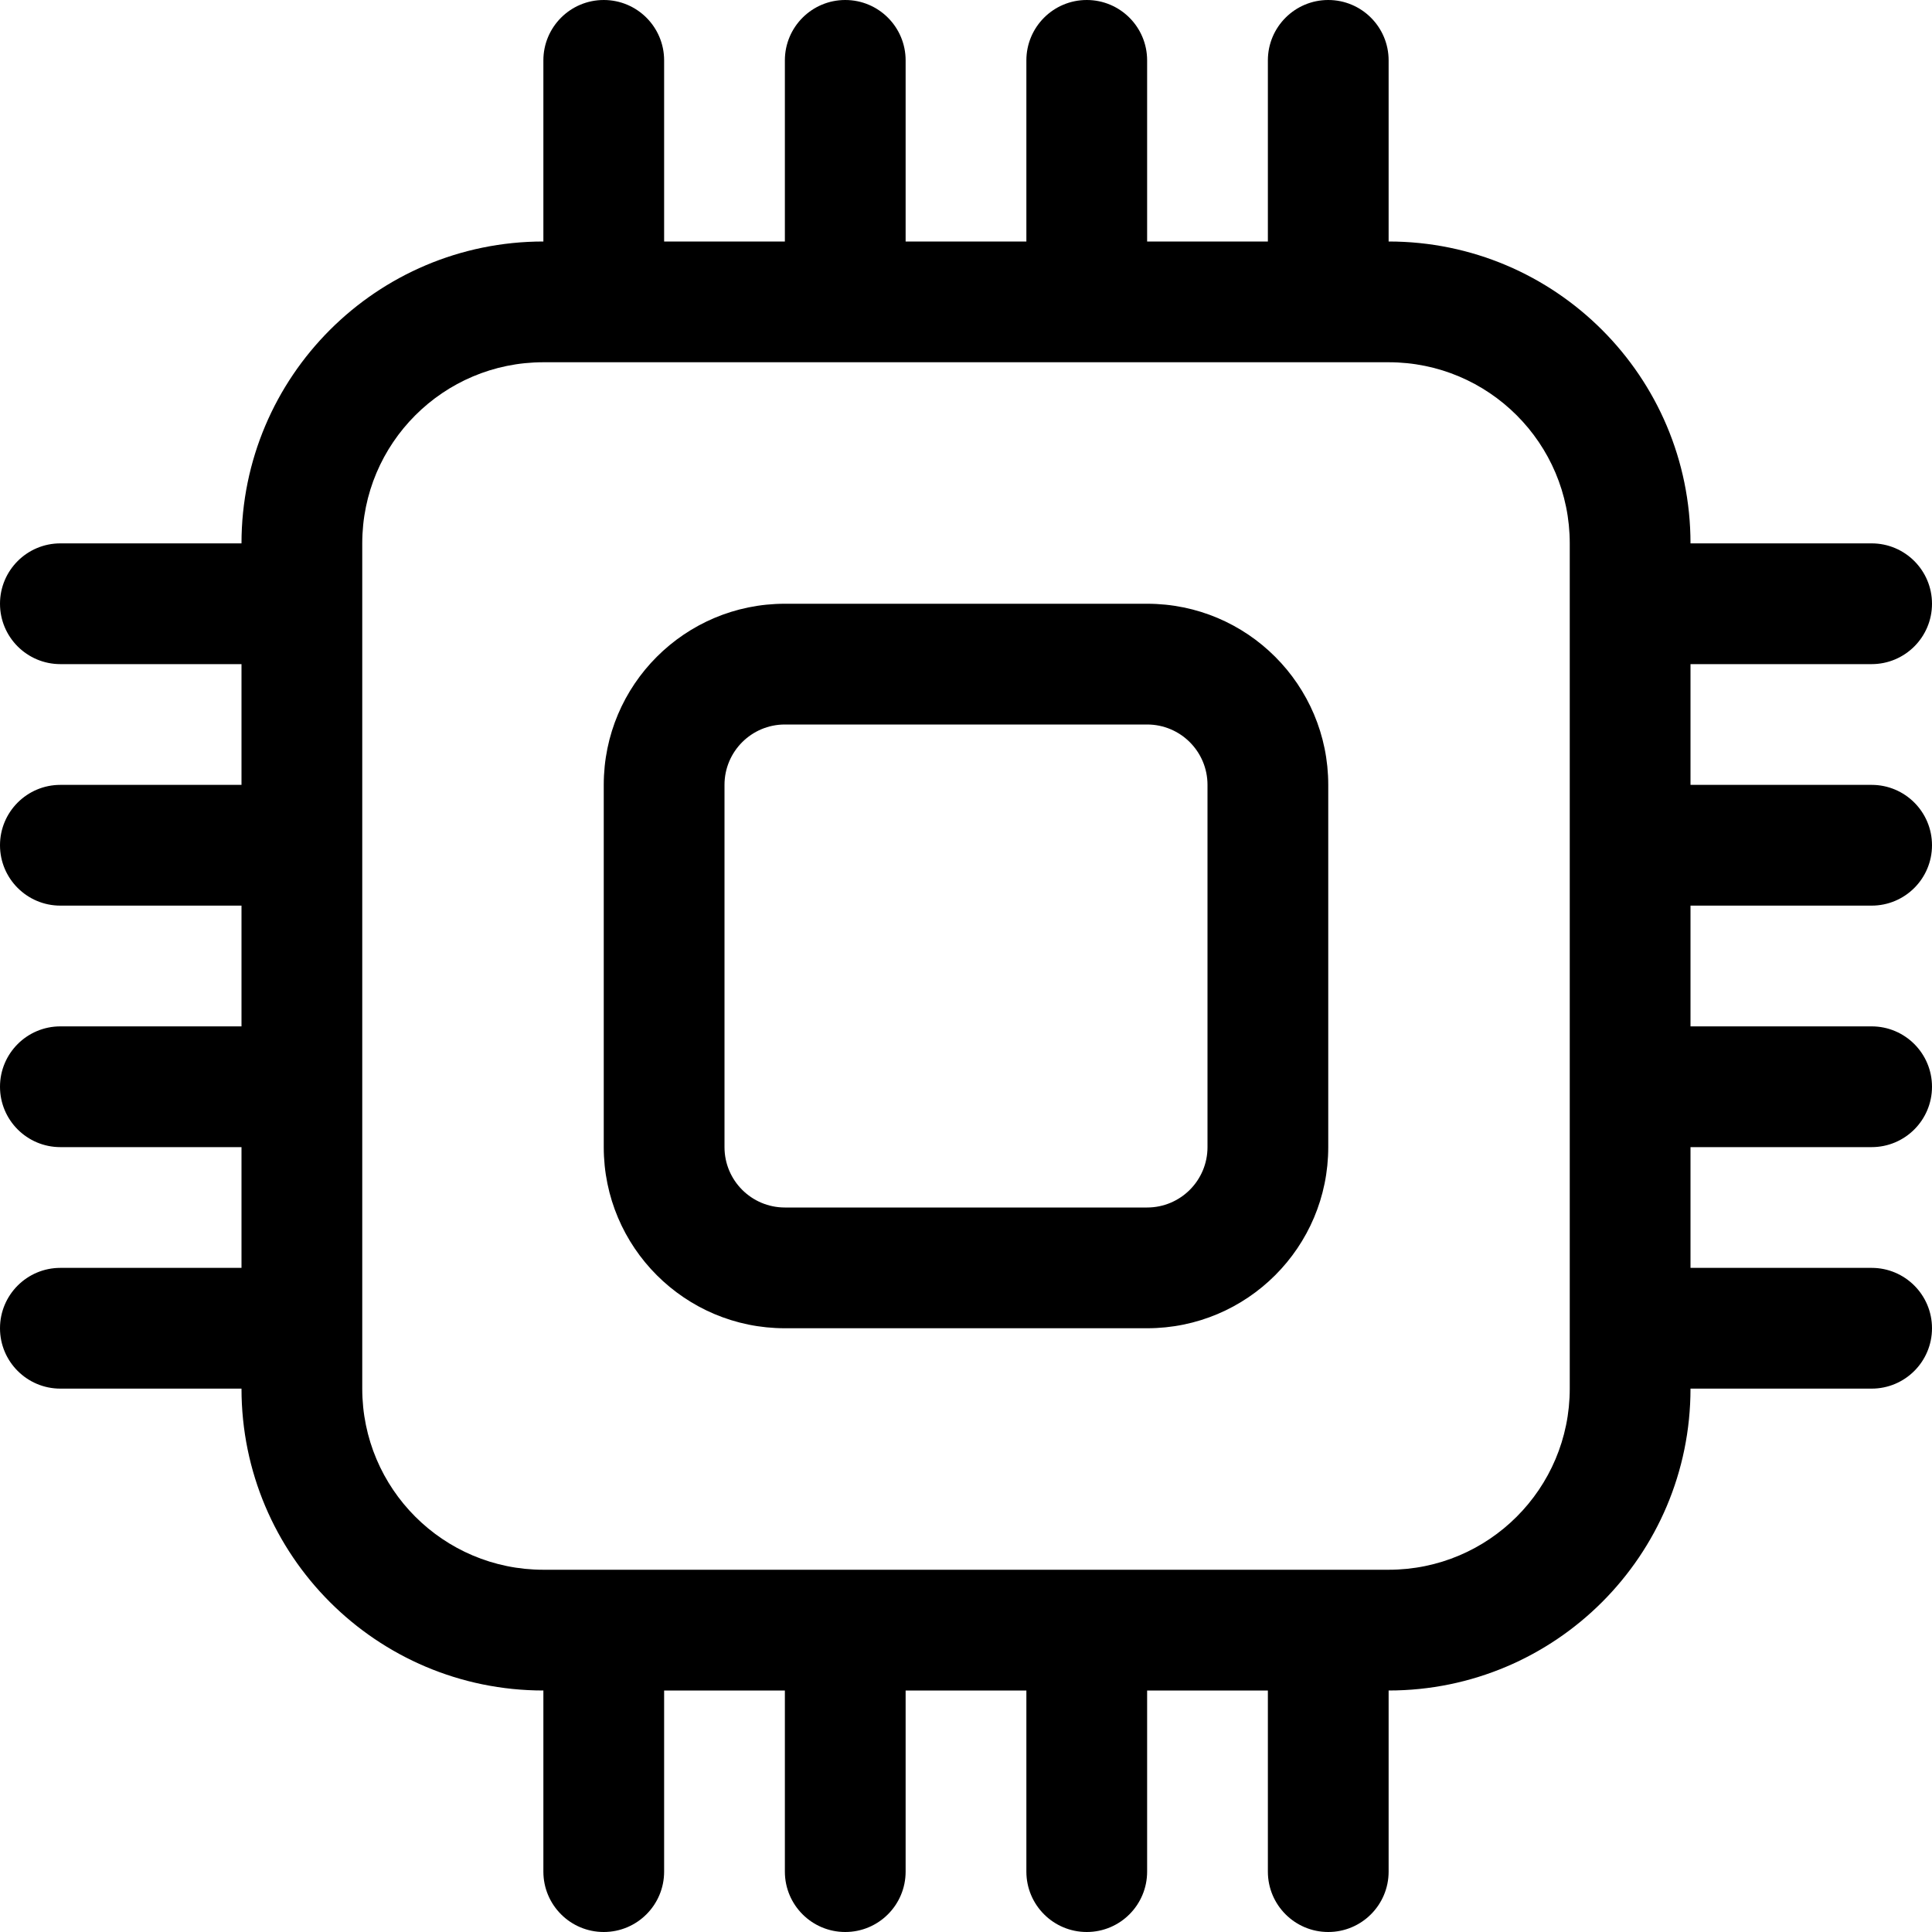
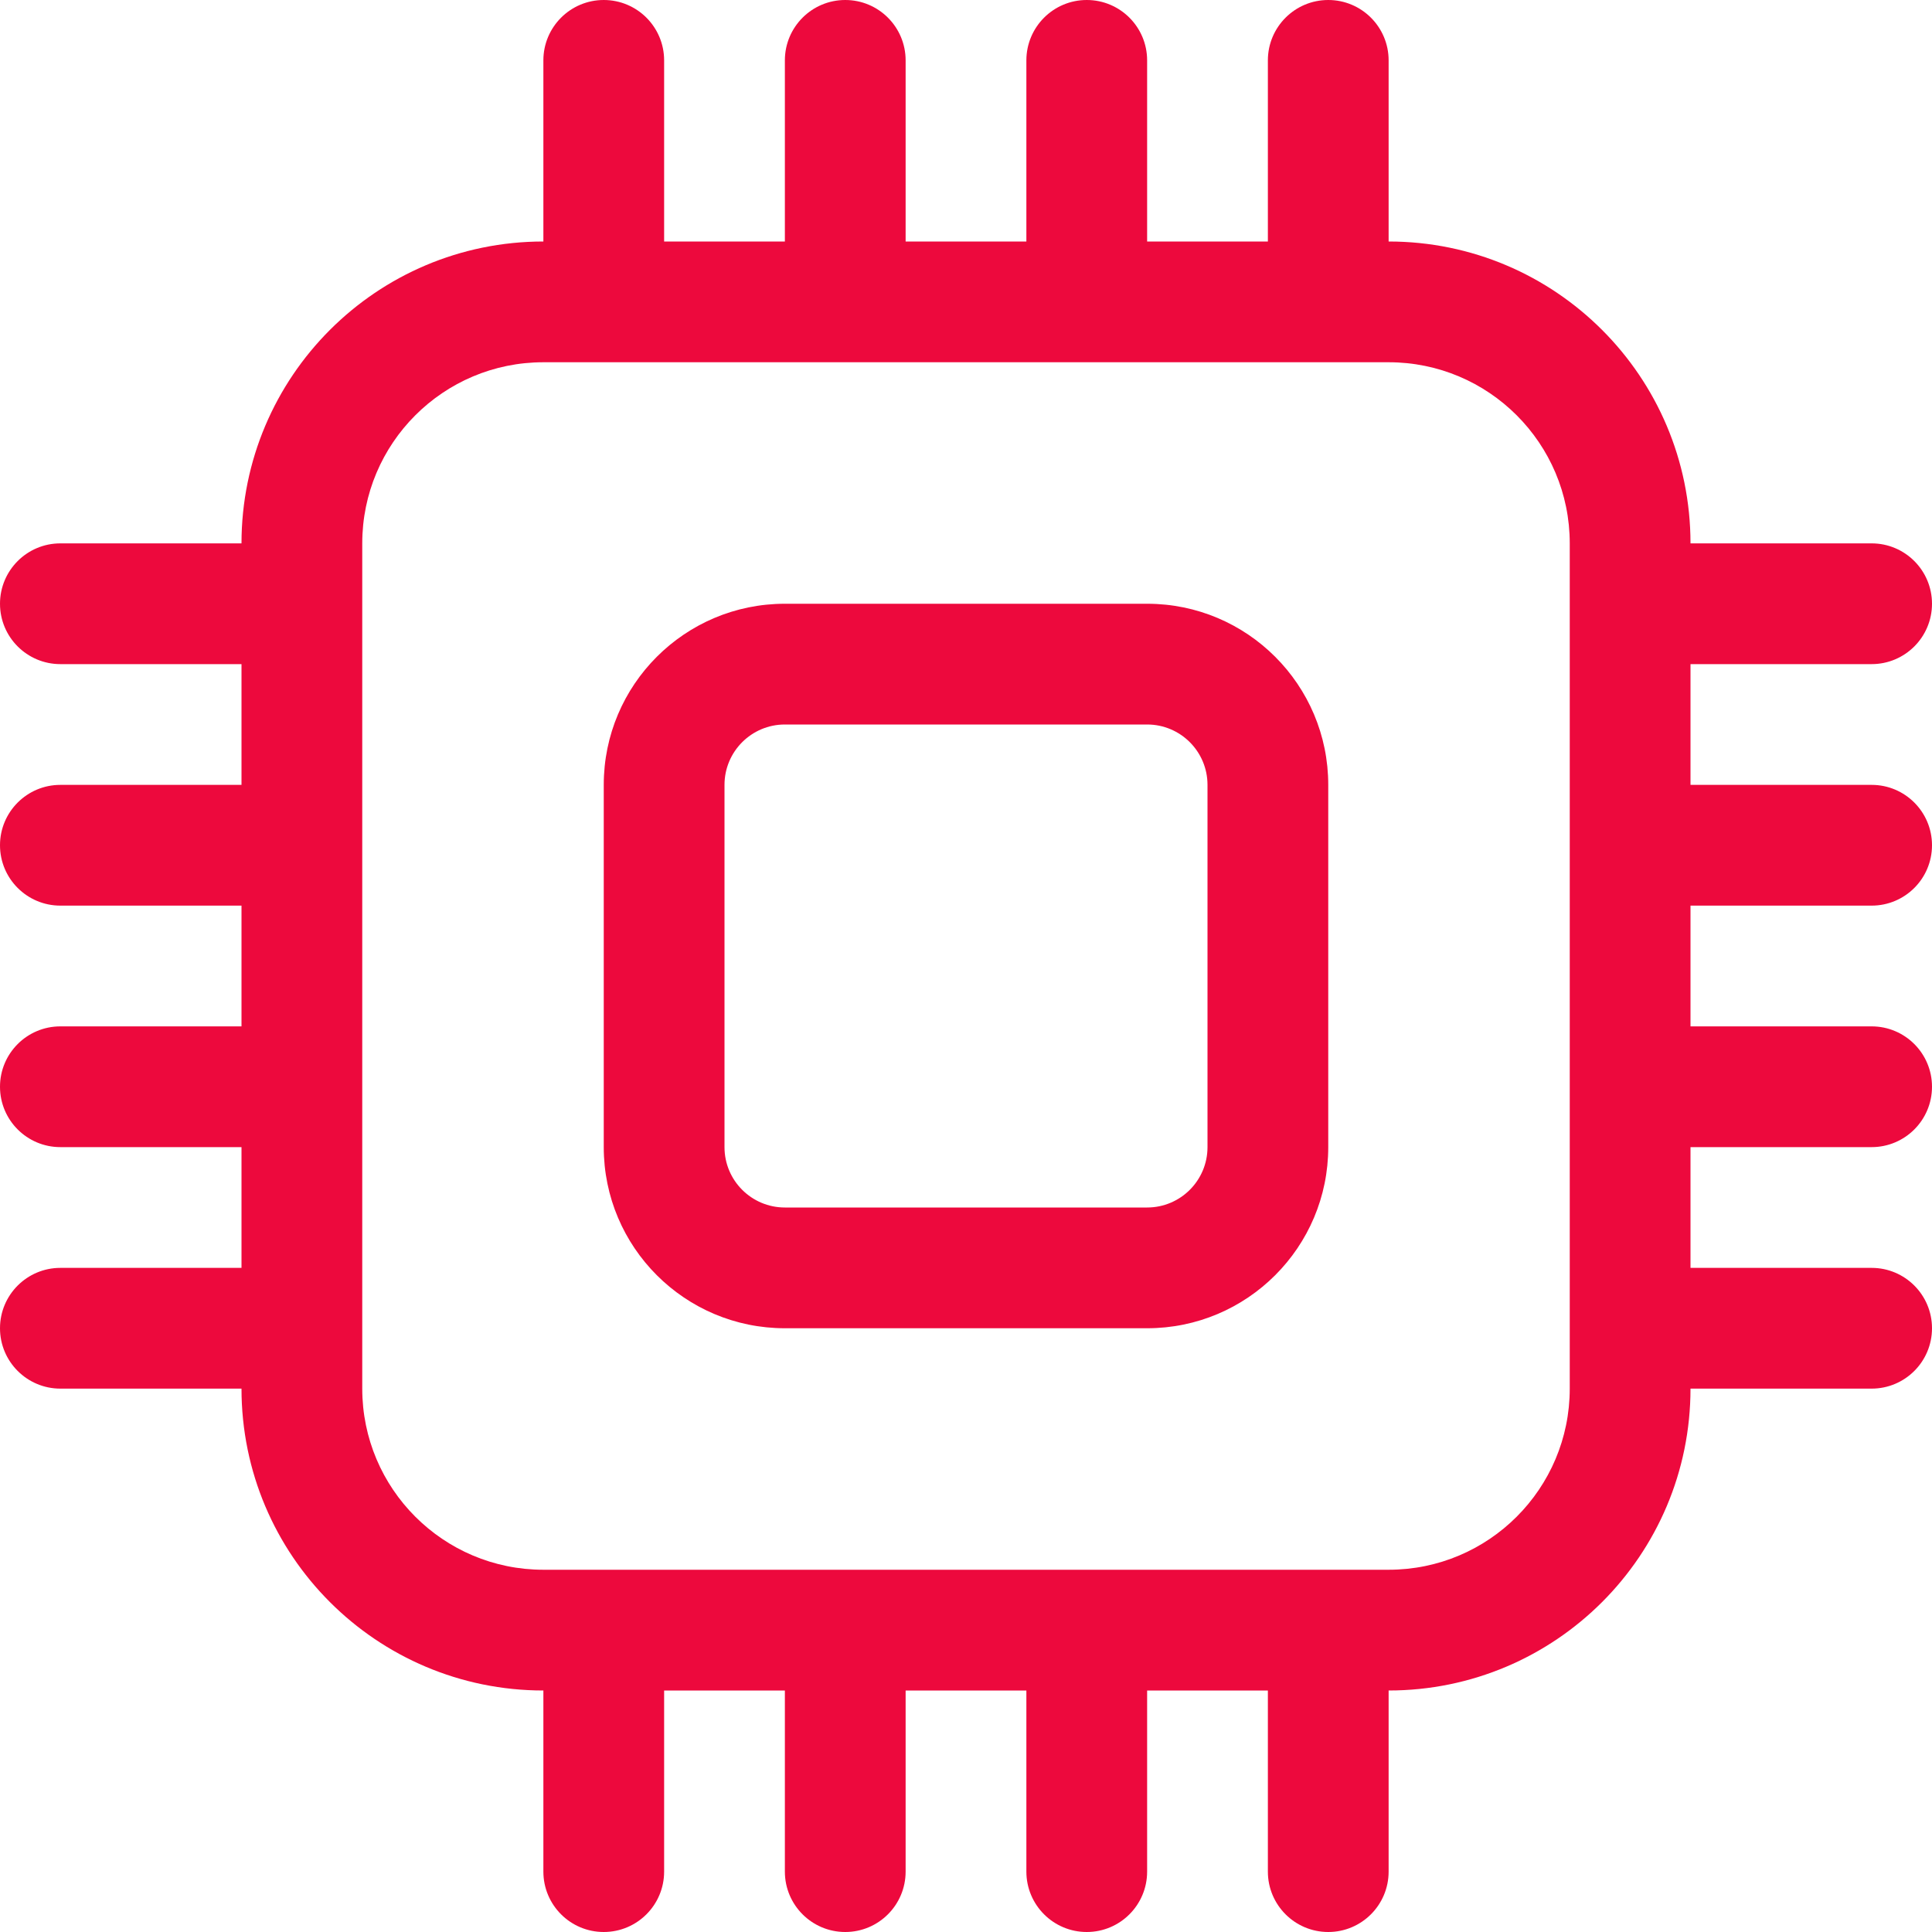
- <svg xmlns="http://www.w3.org/2000/svg" width="16" height="16" fill="currentColor" class="bi bi-cpu" viewBox="0 0 16 16">
+ <svg xmlns="http://www.w3.org/2000/svg" width="16" height="16" fill="#ed093d" class="bi bi-cpu" viewBox="0 0 16 16">
  <path d="M5 0a.5.5 0 0 1 .5.5V2h1V.5a.5.5 0 0 1 1 0V2h1V.5a.5.5 0 0 1 1 0V2h1V.5a.5.5 0 0 1 1 0V2A2.5 2.5 0 0 1 14 4.5h1.5a.5.5 0 0 1 0 1H14v1h1.5a.5.5 0 0 1 0 1H14v1h1.5a.5.5 0 0 1 0 1H14v1h1.5a.5.5 0 0 1 0 1H14a2.5 2.5 0 0 1-2.5 2.5v1.5a.5.5 0 0 1-1 0V14h-1v1.5a.5.5 0 0 1-1 0V14h-1v1.5a.5.5 0 0 1-1 0V14h-1v1.5a.5.5 0 0 1-1 0V14A2.5 2.5 0 0 1 2 11.5H.5a.5.5 0 0 1 0-1H2v-1H.5a.5.5 0 0 1 0-1H2v-1H.5a.5.5 0 0 1 0-1H2v-1H.5a.5.5 0 0 1 0-1H2A2.5 2.5 0 0 1 4.5 2V.5A.5.5 0 0 1 5 0zm-.5 3A1.5 1.5 0 0 0 3 4.5v7A1.5 1.5 0 0 0 4.5 13h7a1.5 1.5 0 0 0 1.5-1.5v-7A1.5 1.5 0 0 0 11.5 3h-7zM5 6.5A1.5 1.5 0 0 1 6.5 5h3A1.5 1.5 0 0 1 11 6.5v3A1.5 1.5 0 0 1 9.5 11h-3A1.5 1.5 0 0 1 5 9.5v-3zM6.5 6a.5.5 0 0 0-.5.5v3a.5.5 0 0 0 .5.5h3a.5.5 0 0 0 .5-.5v-3a.5.5 0 0 0-.5-.5h-3z" />
</svg>
